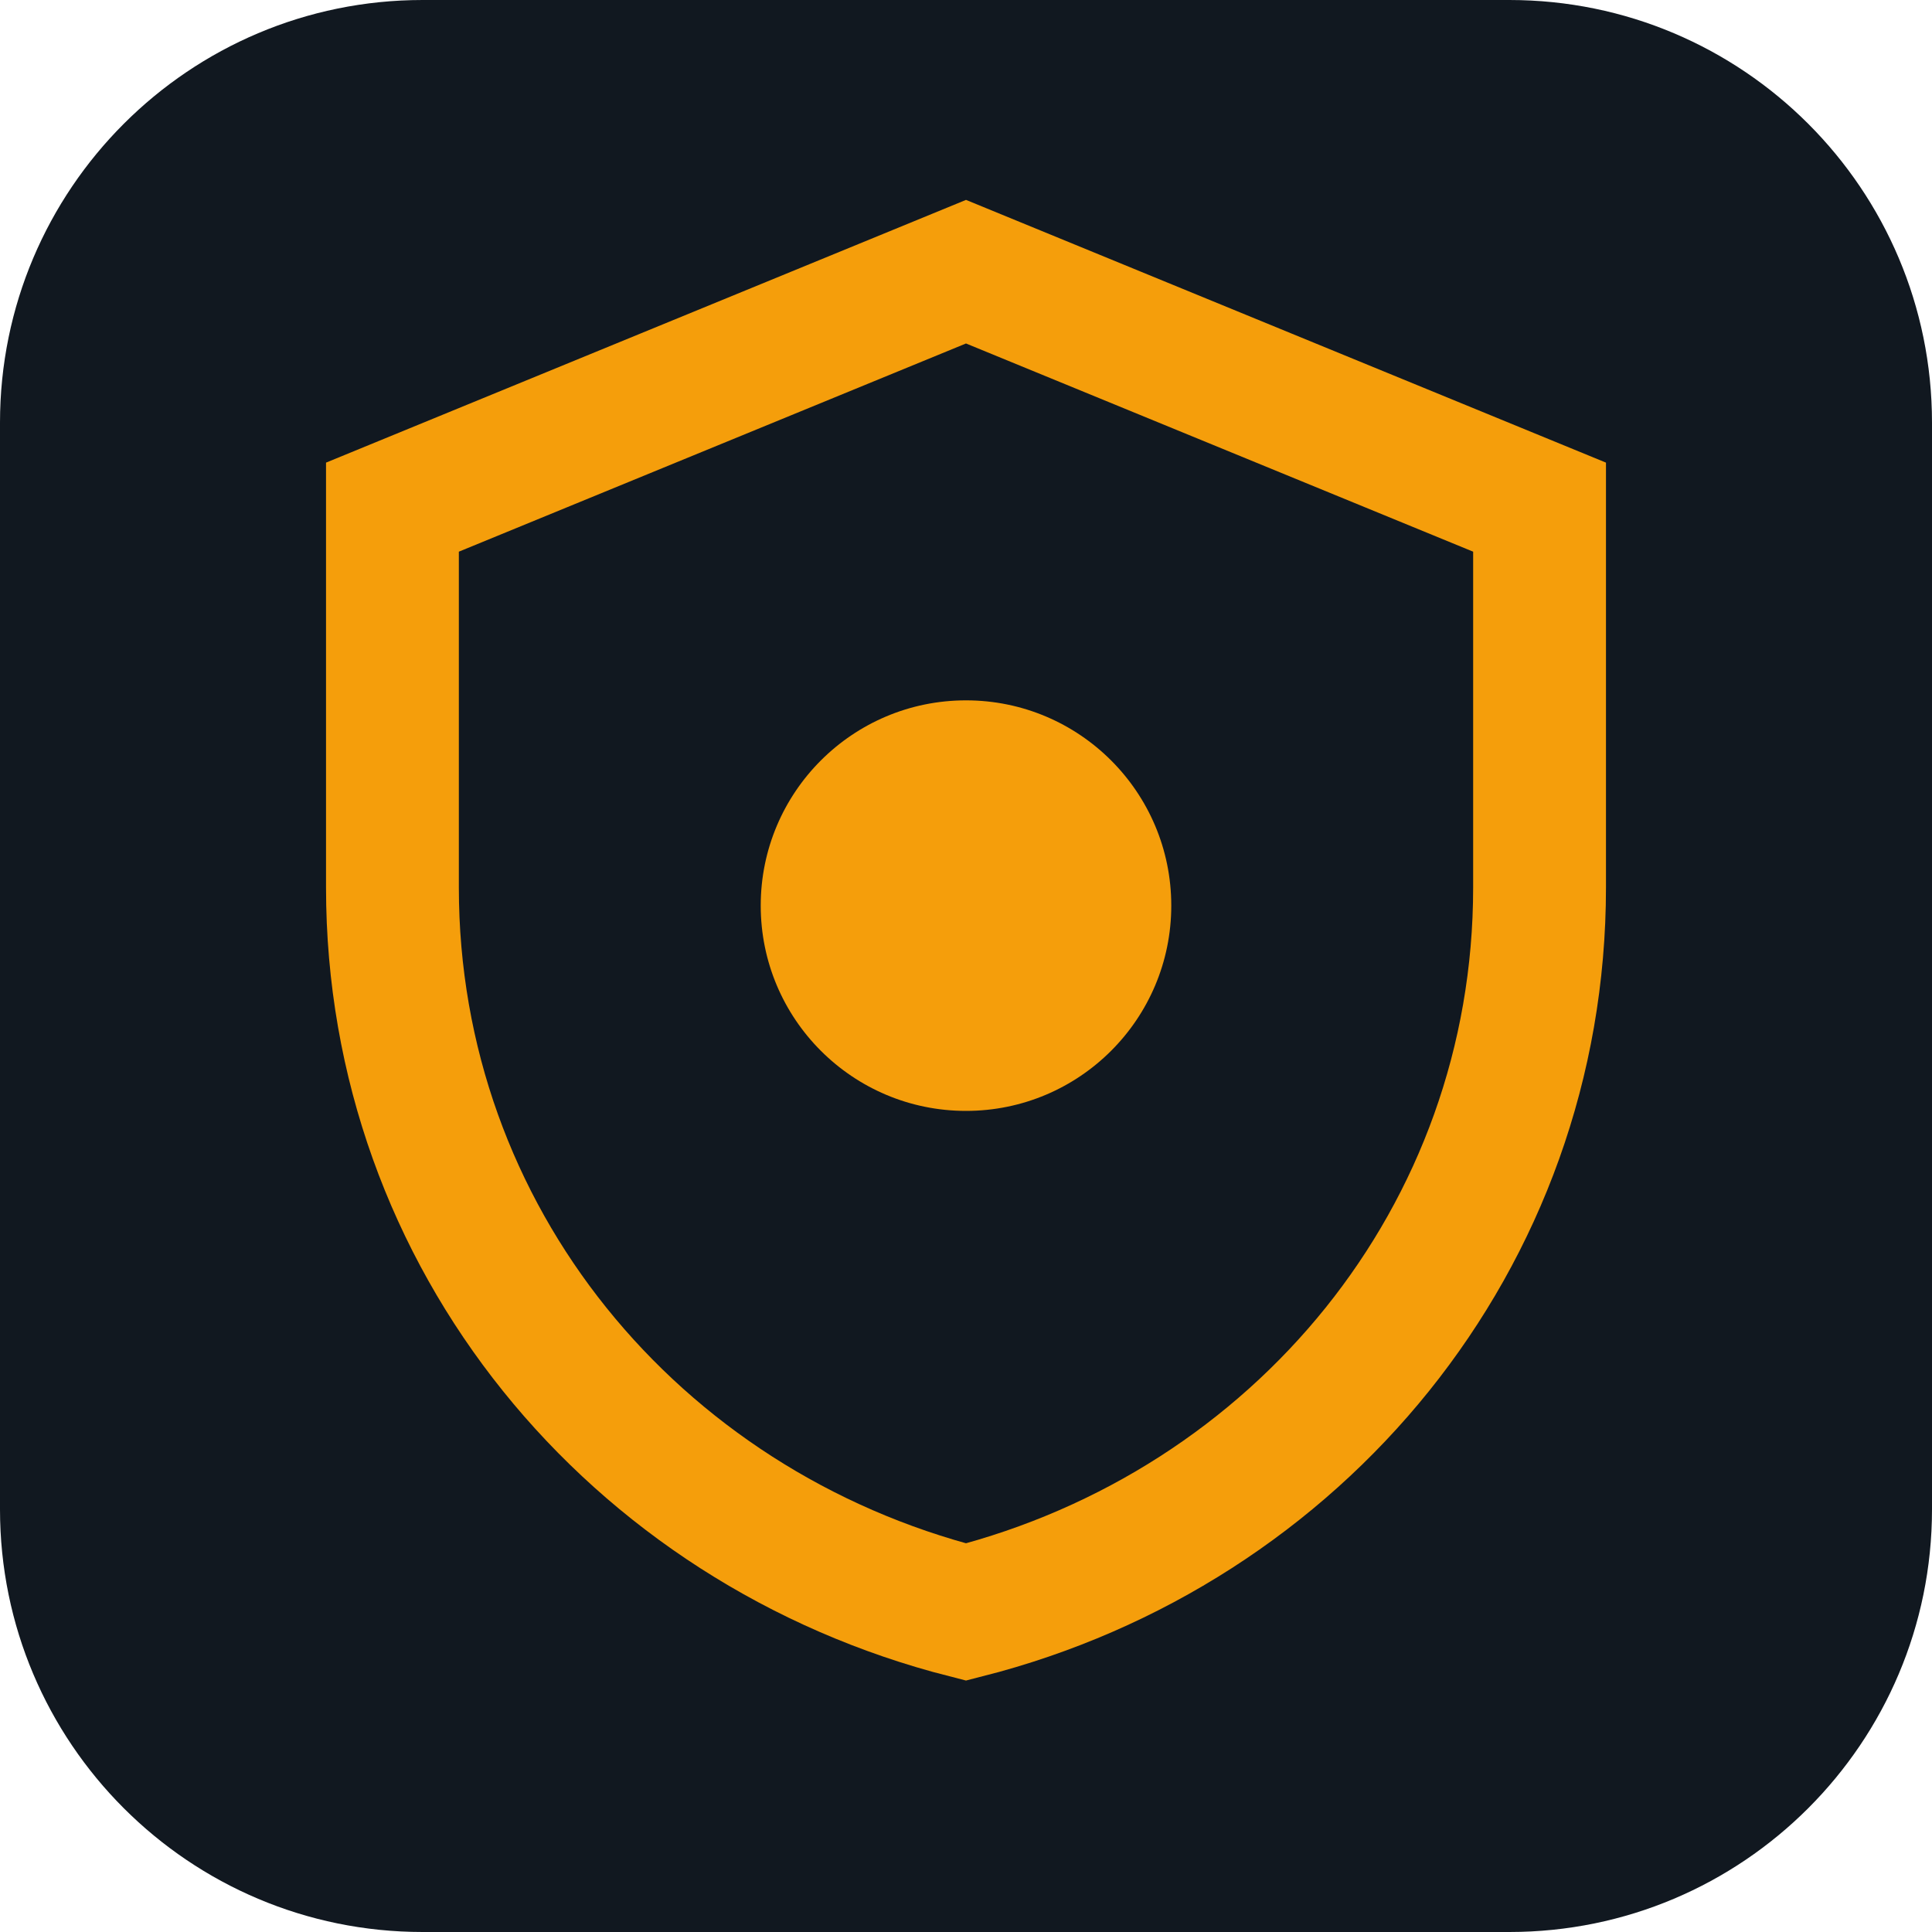
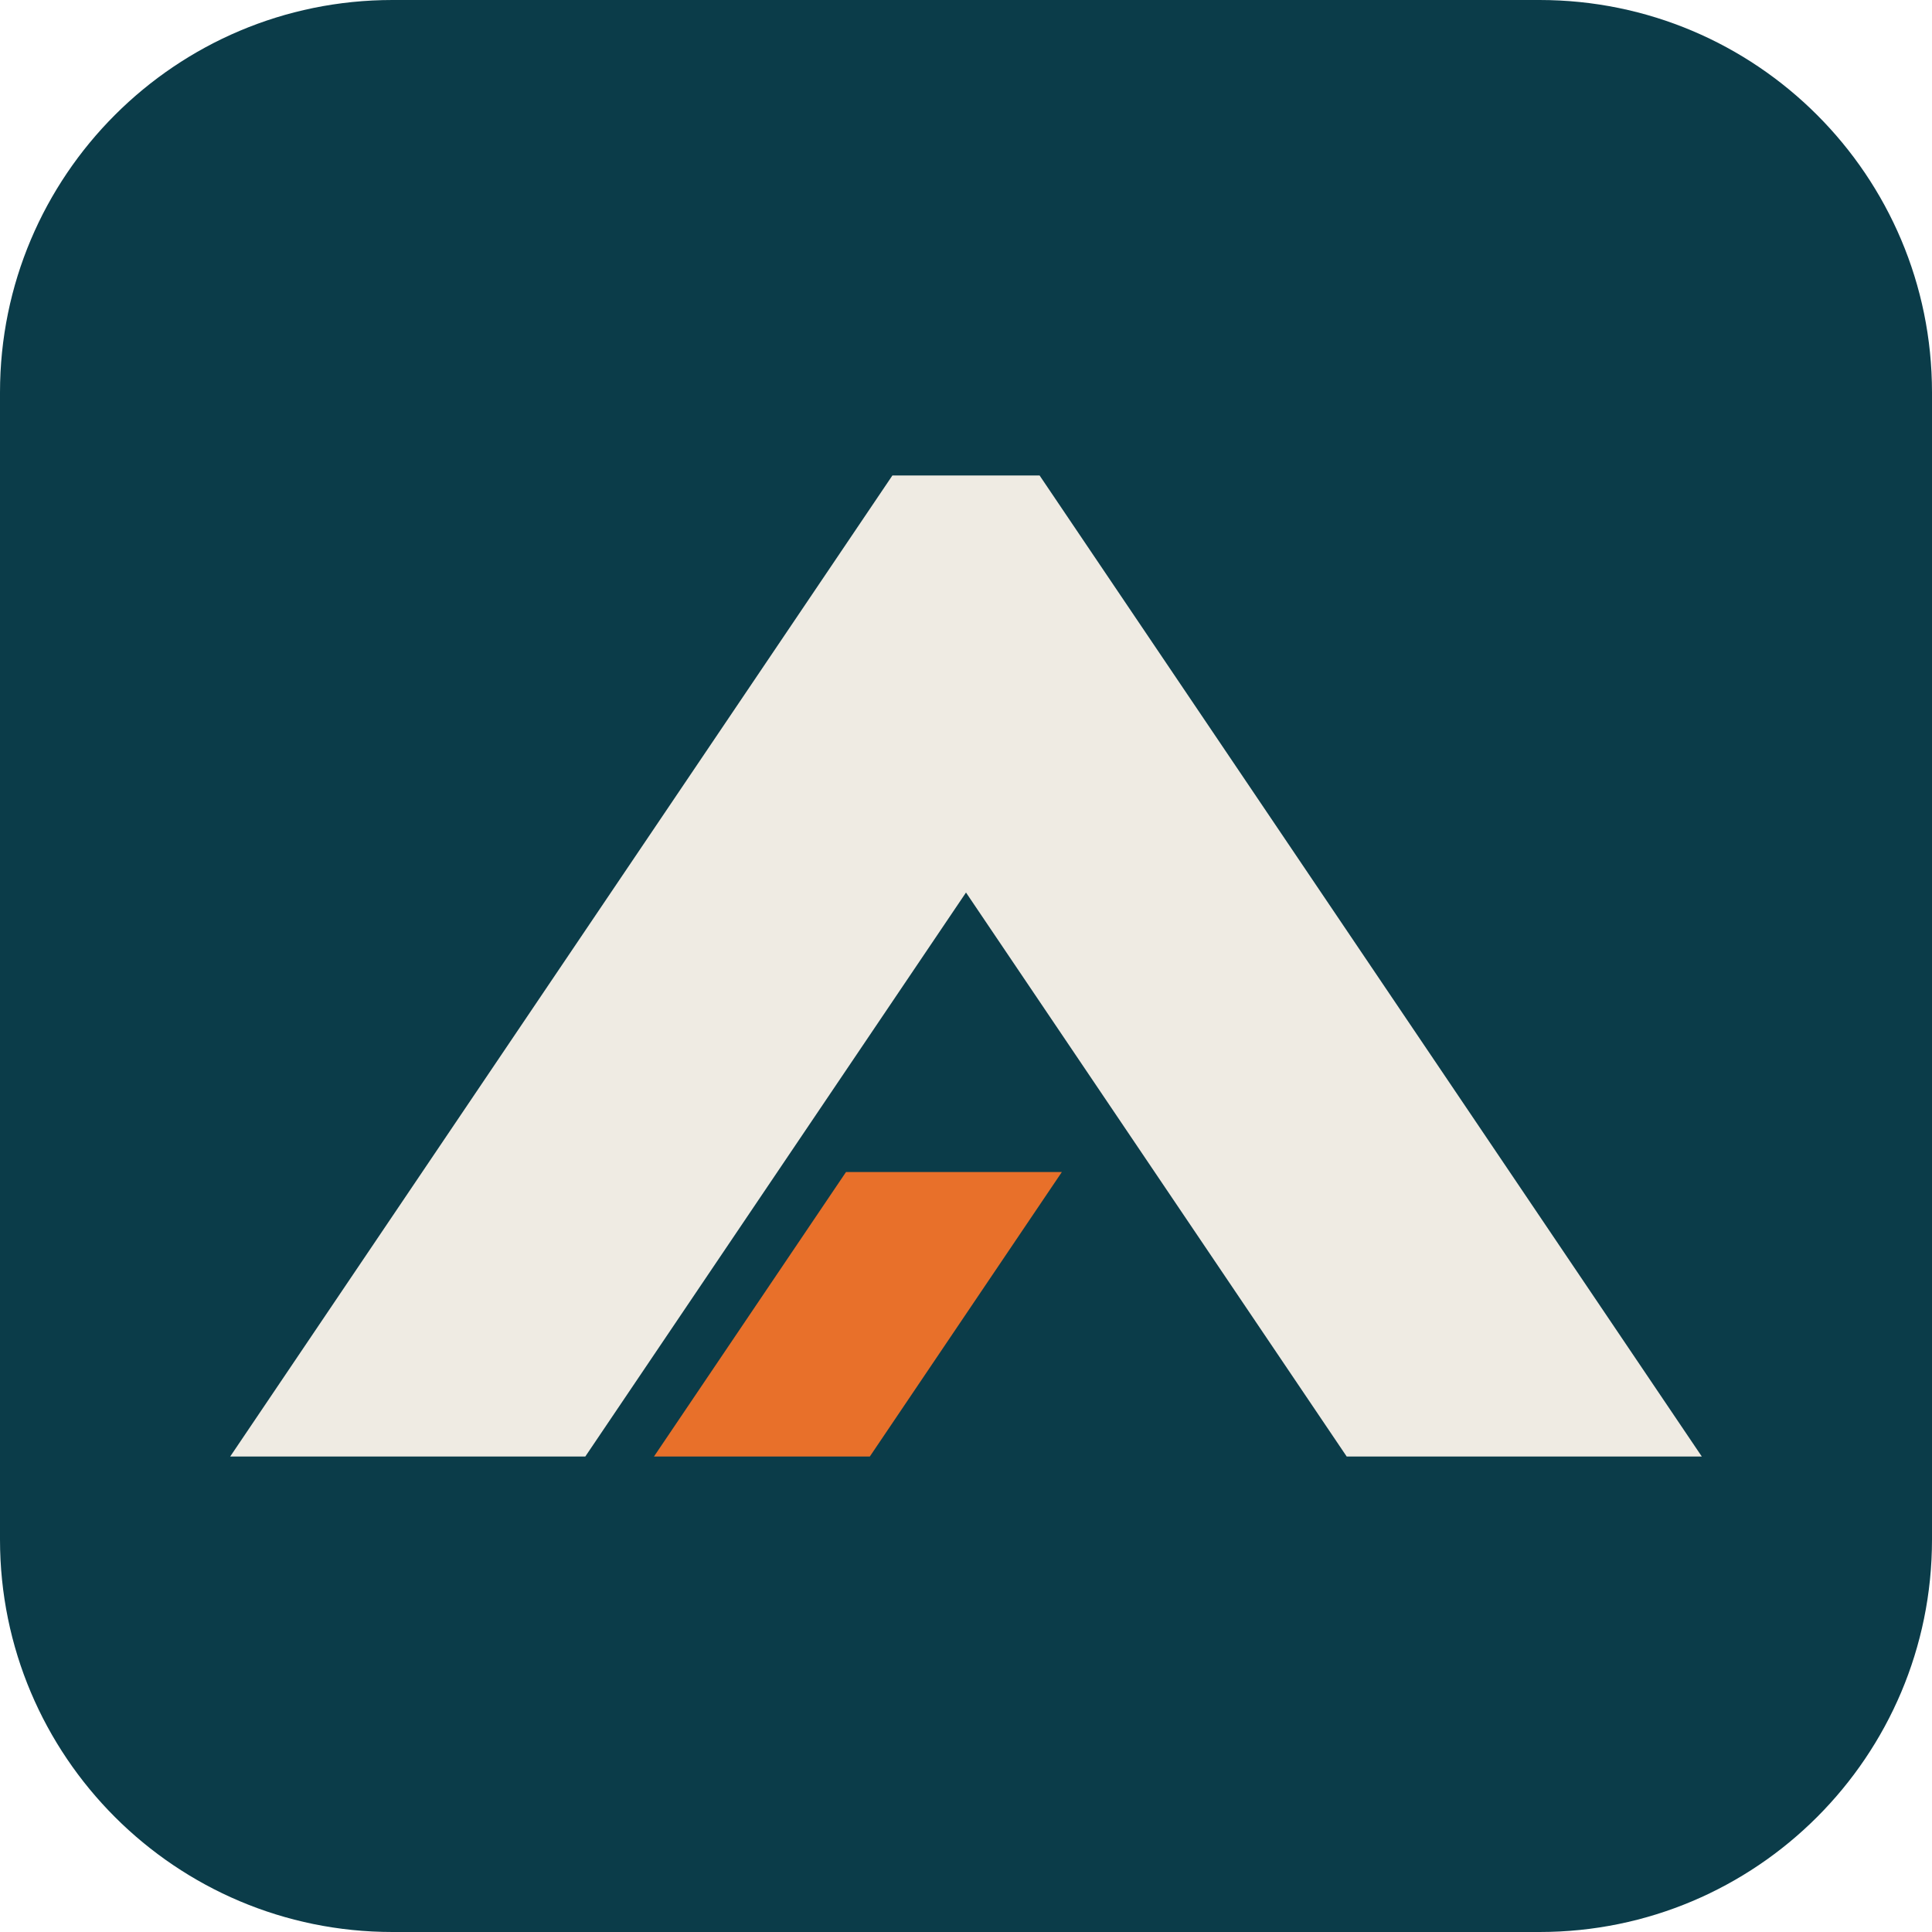
- <svg xmlns="http://www.w3.org/2000/svg" viewBox="0 0 32 32">
-   <rect width="32" height="32" rx="7" fill="#111820" />
-   <path d="M16 4.5 6.5 8.4v6.3c0 5.8 4 10.6 9.5 12 5.5-1.4 9.5-6.2 9.5-12V8.4L16 4.5Z" fill="none" stroke="#f59e0b" stroke-width="2.2" />
-   <circle cx="16" cy="15" r="3.4" fill="#f59e0b" />
+ <svg xmlns="http://www.w3.org/2000/svg" viewBox="0 0 512 512" width="512" height="512" role="img" aria-label="OTASEC">
+   <path fill="#0B3C49" d="M104,0 L408,0 A104 104 0 0 1 512,104 L512,408 A104 104 0 0 1 408,512 L104,512 A104 104 0 0 1 0,408 L0,104 A104 104 0 0 1 104,0 Z" />
+   <path fill="#EFEBE3" d="M61,386 L236.5,126 L275.5,126 L451,386 L356.894,386 L256,236.528 L155.106,386 Z" />
+   <path fill="#E8702A" d="M173.306,386 L224.201,310.6 L281.401,310.6 L230.506,386 Z" />
</svg>
